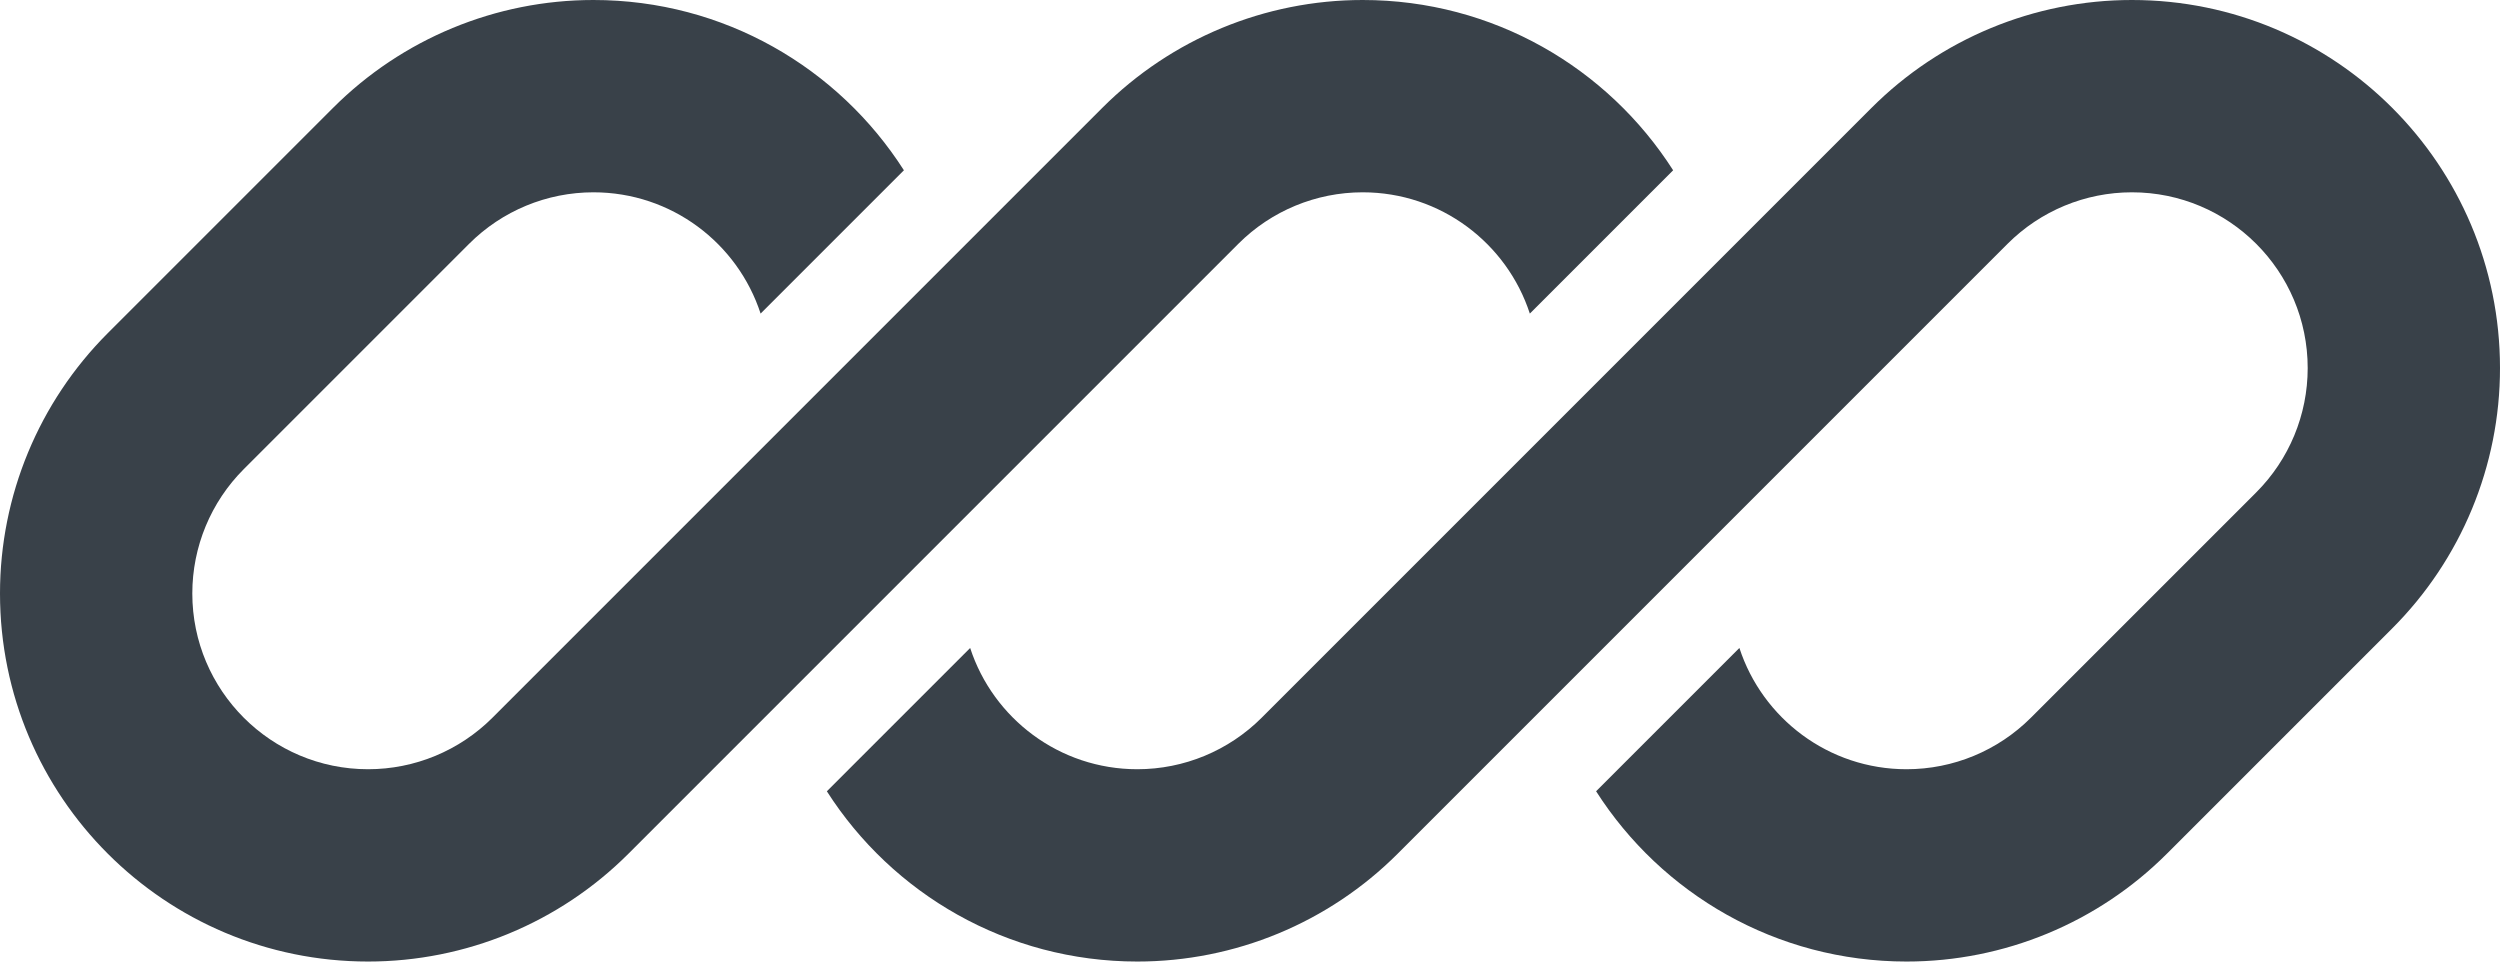
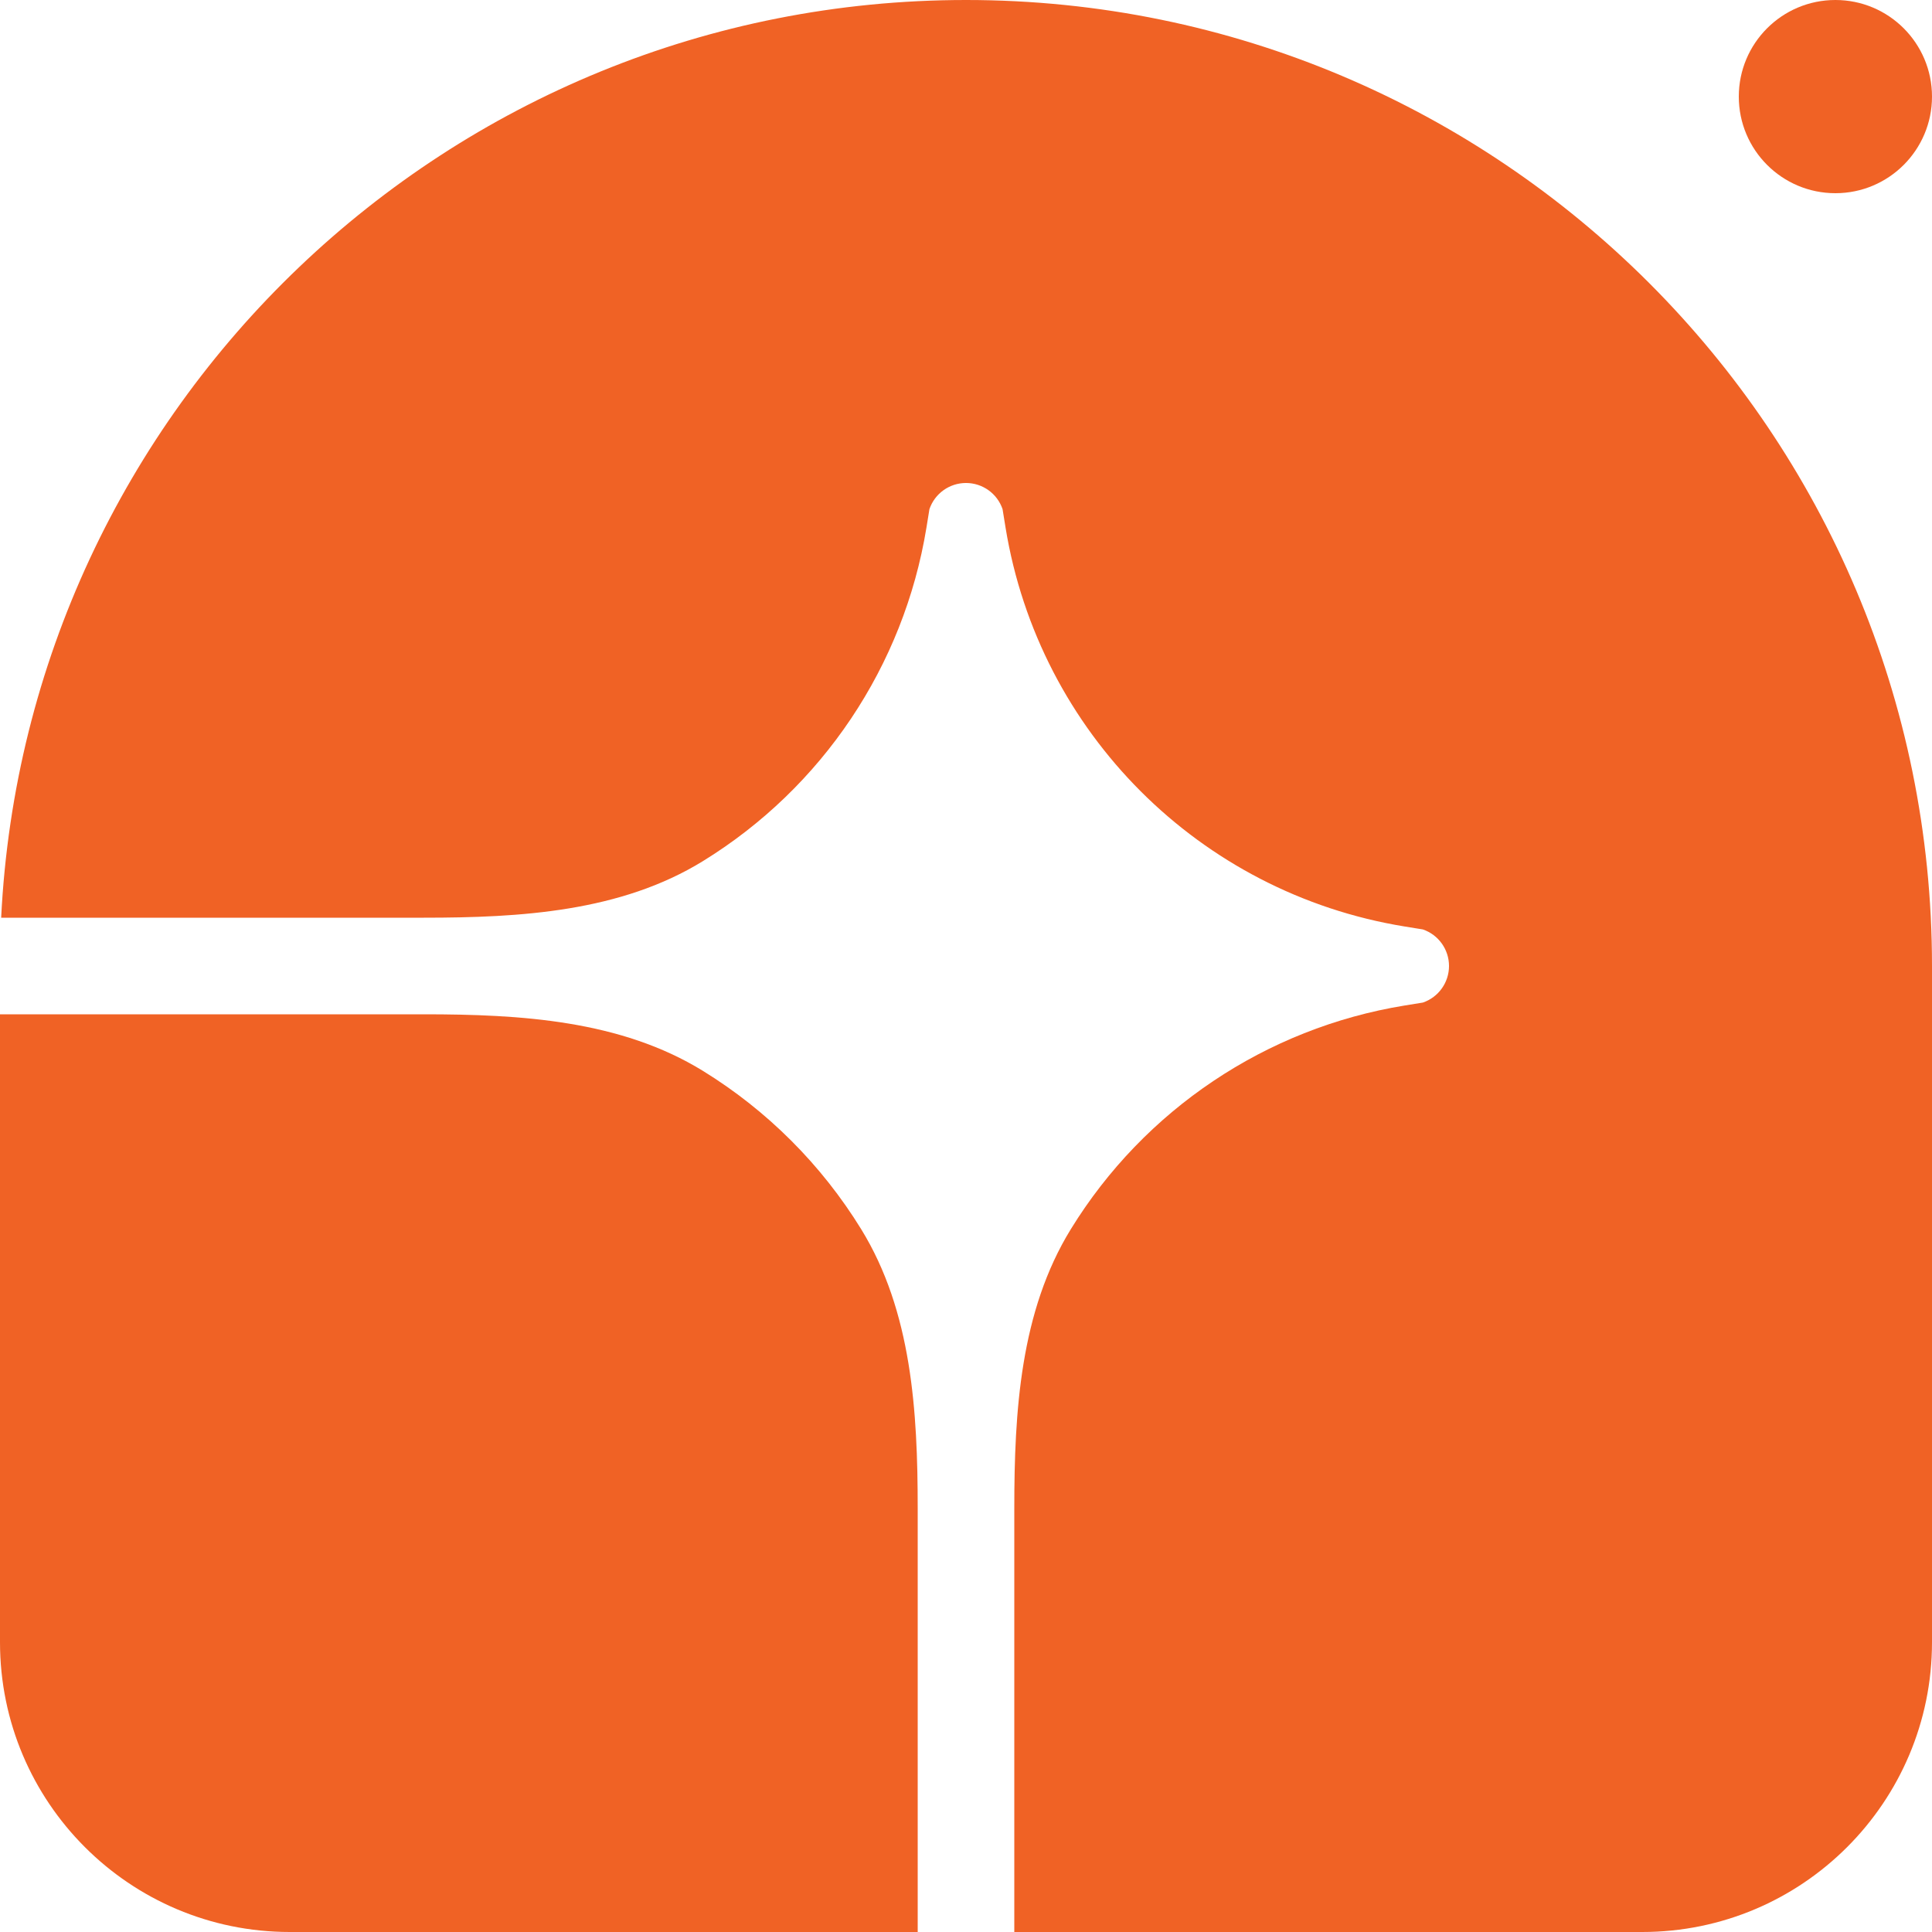
- <svg xmlns="http://www.w3.org/2000/svg" id="logo-70" width="78" height="30" viewBox="0 0 78 30" fill="none">
-   <path d="M18.515 0C15.469 0 12.547 1.21 10.393 3.364L3.364 10.393C1.21 12.547 0 15.469 0 18.515C0 24.858 5.142 30 11.485 30C14.531 30 17.453 28.79 19.607 26.636L24.469 21.774C24.469 21.774 24.469 21.774 24.469 21.774L38.636 7.607C39.665 6.578 41.06 6 42.515 6C44.95 6 47.015 7.587 47.731 9.784L52.202 5.313C50.163 2.118 46.586 0 42.515 0C39.469 0 36.547 1.21 34.393 3.364L15.364 22.393C14.335 23.422 12.94 24 11.485 24C8.456 24 6 21.544 6 18.515C6 17.06 6.578 15.665 7.607 14.636L14.636 7.607C15.665 6.578 17.06 6 18.515 6C20.95 6 23.015 7.587 23.731 9.784L28.202 5.313C26.163 2.118 22.586 0 18.515 0Z" class="ccustom" fill="#394149" />
-   <path d="M39.364 22.393C38.335 23.422 36.94 24 35.485 24C33.05 24 30.985 22.413 30.269 20.217L25.798 24.688C27.838 27.882 31.414 30 35.485 30C38.531 30 41.453 28.79 43.607 26.636L62.636 7.607C63.665 6.578 65.06 6 66.515 6C69.544 6 72 8.456 72 11.485C72 12.94 71.422 14.335 70.393 15.364L63.364 22.393C62.335 23.422 60.94 24 59.485 24C57.05 24 54.985 22.413 54.269 20.216L49.798 24.687C51.838 27.882 55.414 30 59.485 30C62.531 30 65.453 28.79 67.607 26.636L74.636 19.607C76.79 17.453 78 14.531 78 11.485C78 5.142 72.858 0 66.515 0C63.469 0 60.547 1.21 58.393 3.364L39.364 22.393Z" class="ccustom" fill="#394149" />
+ <svg xmlns="http://www.w3.org/2000/svg" width="40" height="40" fill="none" viewBox="0 0 40 40">
+   <path fill="#F06225" d="M20 0c11.046 0 20 8.954 20 20v14a6 6 0 0 1-6 6H21v-8.774c0-2.002.122-4.076 1.172-5.78a10 10 0 0 1 6.904-4.627l.383-.062a.8.8 0 0 0 0-1.514l-.383-.062a10 10 0 0 1-8.257-8.257l-.062-.383a.8.8 0 0 0-1.514 0l-.062.383a9.999 9.999 0 0 1-4.627 6.904C12.85 18.878 10.776 19 8.774 19H.024C.547 8.419 9.29 0 20 0Z" />
+   <path fill="#F06225" d="M0 21h8.774c2.002 0 4.076.122 5.78 1.172a10.02 10.02 0 0 1 3.274 3.274C18.878 27.15 19 29.224 19 31.226V40H6a6 6 0 0 1-6-6V21ZM40 2a2 2 0 1 1-4 0 2 2 0 0 1 4 0Z" />
</svg>
